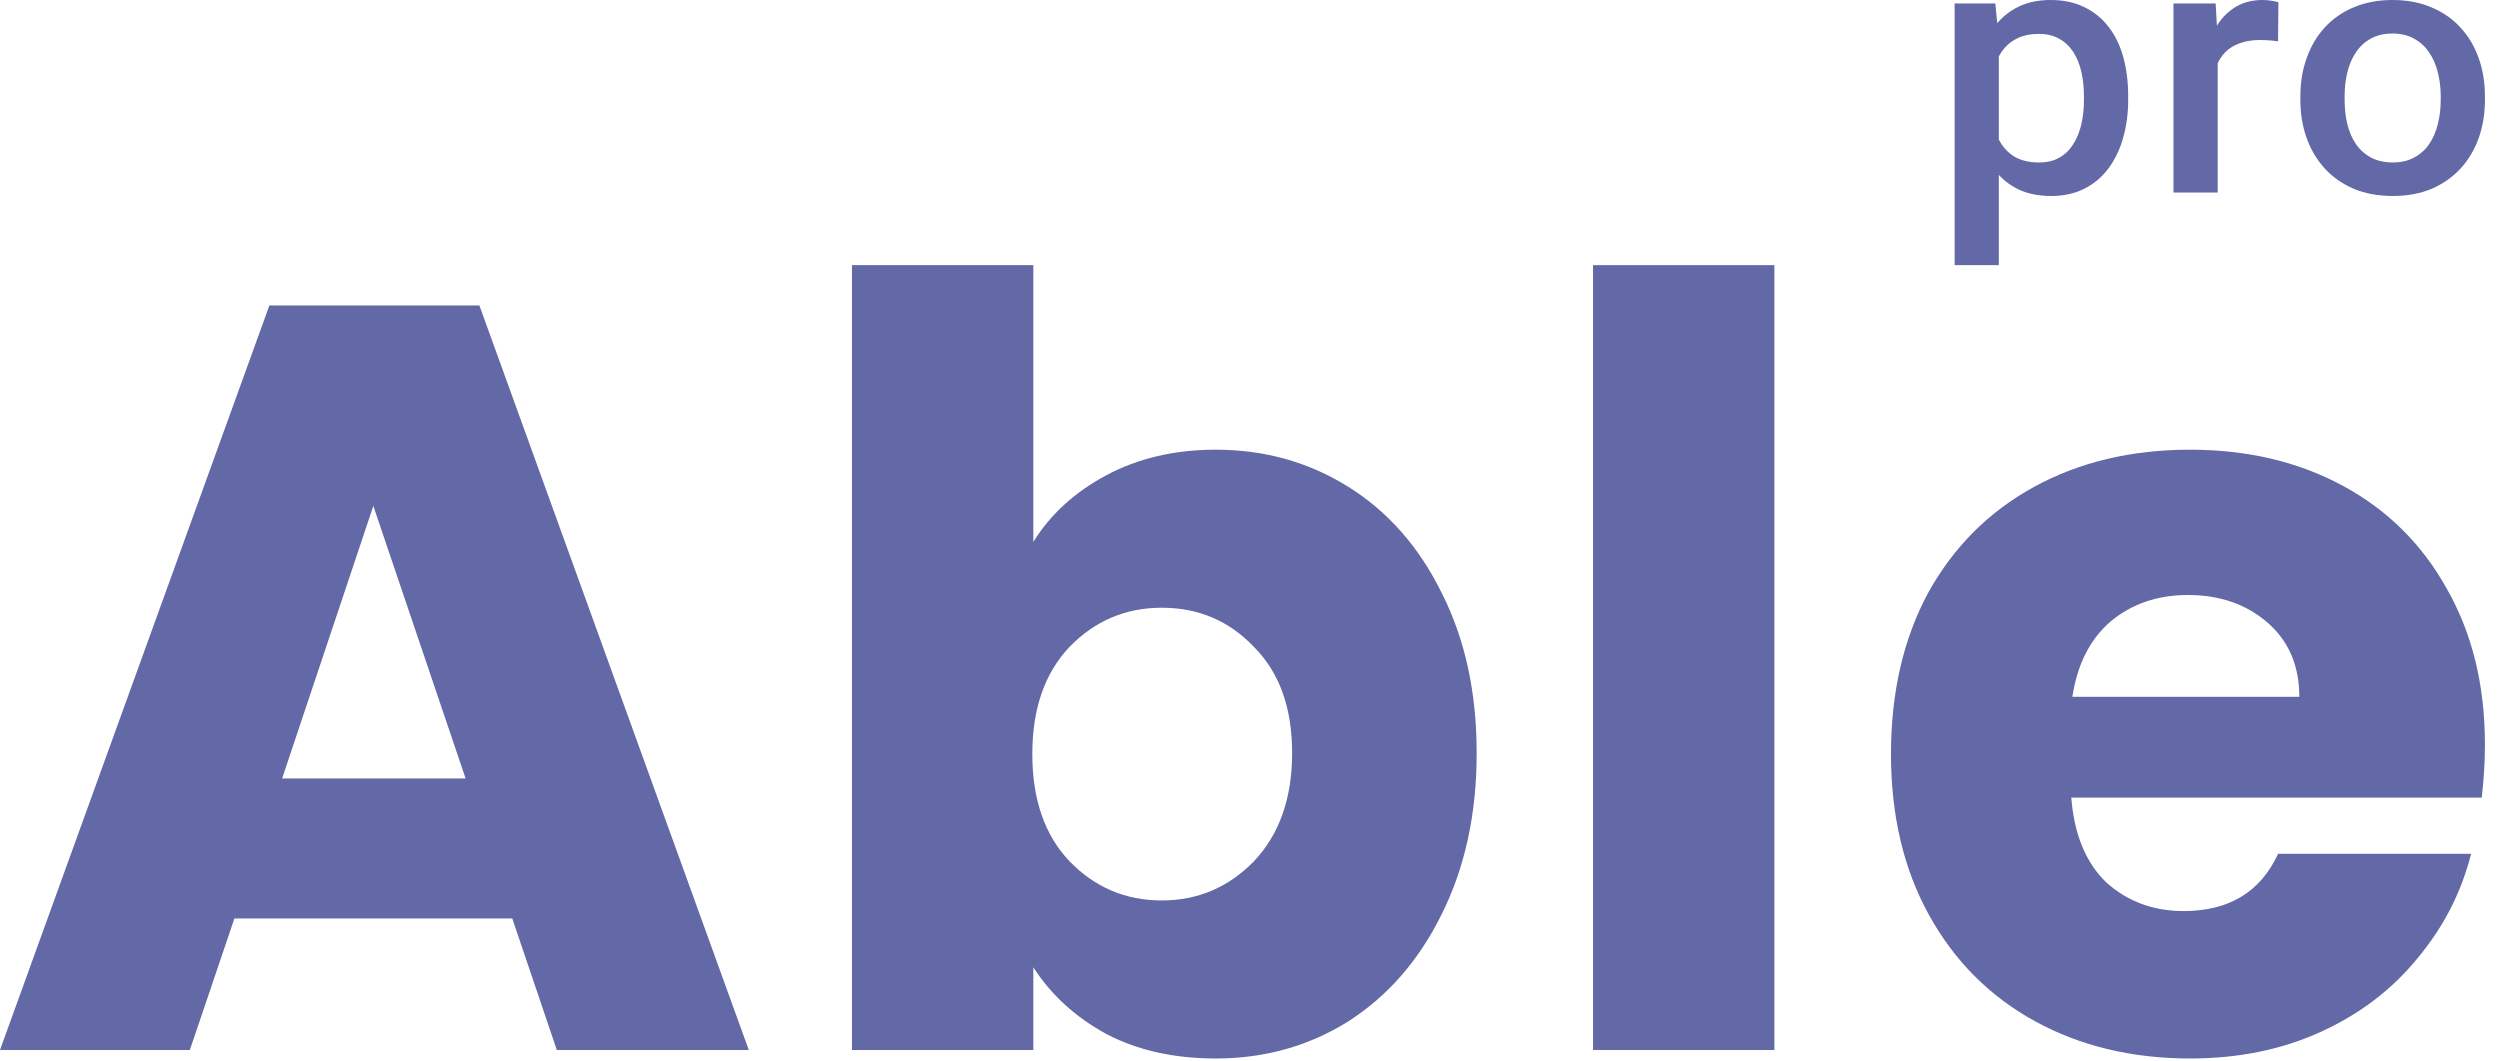
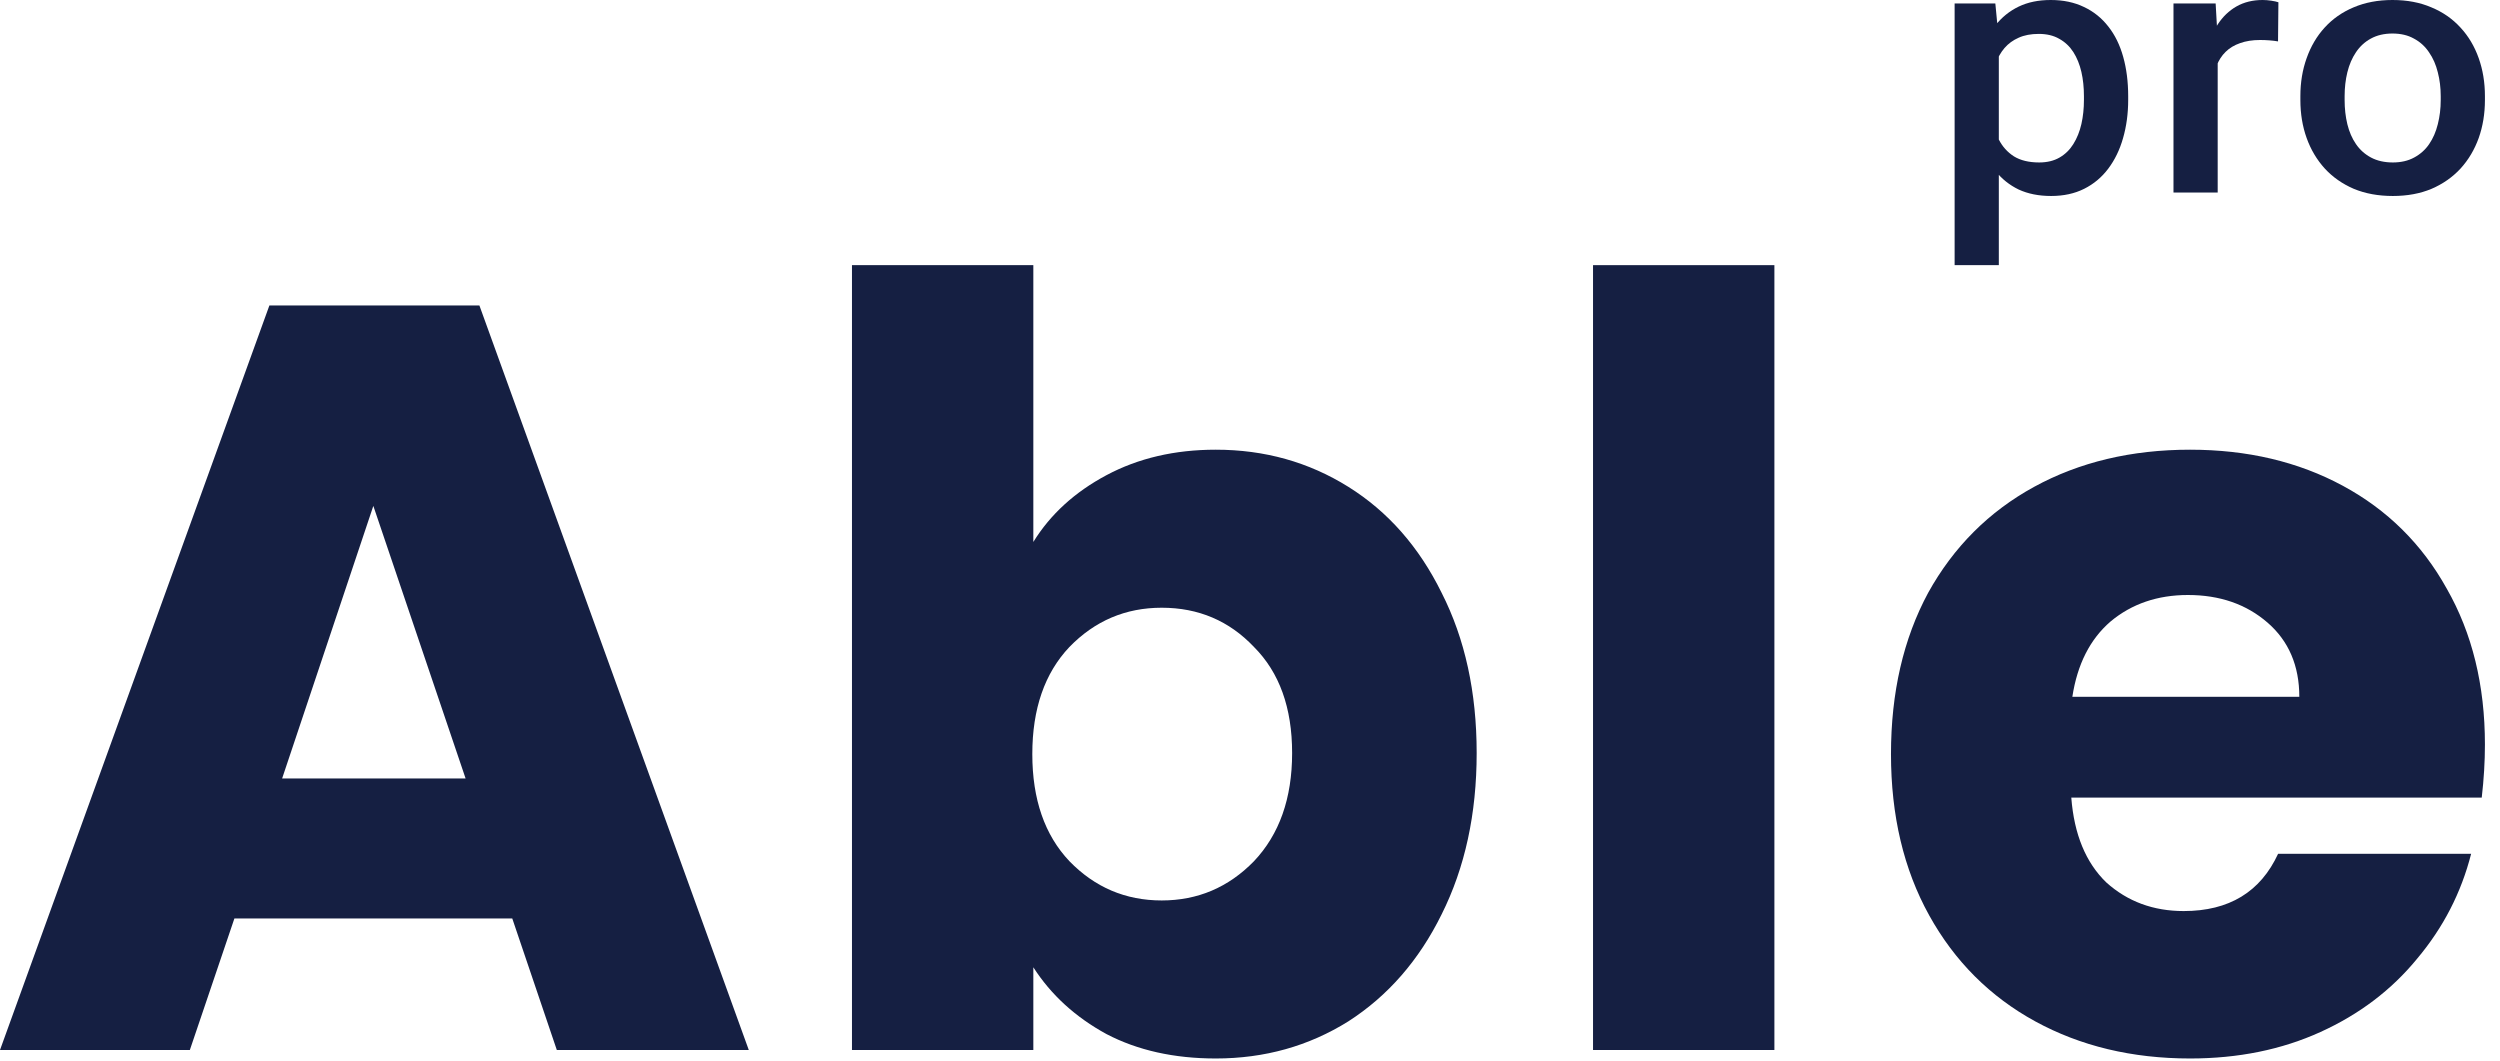
<svg xmlns="http://www.w3.org/2000/svg" width="66" height="28" viewBox="0 0 66 28" fill="none">
-   <path d="M52.769 1.051V7H51.602V0.092H52.677L52.769 1.051ZM56.184 2.541V2.638C56.184 3 56.138 3.337 56.048 3.648C55.961 3.955 55.83 4.224 55.656 4.455C55.485 4.682 55.273 4.859 55.021 4.985C54.77 5.111 54.479 5.174 54.15 5.174C53.824 5.174 53.538 5.117 53.292 5.003C53.05 4.886 52.845 4.722 52.677 4.51C52.51 4.298 52.374 4.049 52.271 3.763C52.17 3.474 52.099 3.157 52.057 2.813V2.439C52.099 2.074 52.17 1.742 52.271 1.443C52.374 1.145 52.51 0.888 52.677 0.673C52.845 0.458 53.05 0.292 53.292 0.175C53.535 0.058 53.817 0 54.14 0C54.469 0 54.761 0.061 55.016 0.184C55.272 0.304 55.486 0.477 55.66 0.701C55.835 0.922 55.966 1.19 56.053 1.503C56.14 1.814 56.184 2.16 56.184 2.541ZM55.016 2.638V2.541C55.016 2.31 54.994 2.097 54.949 1.9C54.903 1.7 54.832 1.525 54.736 1.374C54.639 1.224 54.514 1.107 54.363 1.024C54.214 0.938 54.035 0.895 53.825 0.895C53.618 0.895 53.441 0.928 53.292 0.996C53.144 1.061 53.02 1.151 52.919 1.268C52.819 1.385 52.742 1.522 52.687 1.679C52.632 1.832 52.593 2 52.571 2.181V3.076C52.61 3.297 52.676 3.5 52.769 3.684C52.863 3.869 52.995 4.016 53.166 4.127C53.341 4.235 53.564 4.289 53.835 4.289C54.045 4.289 54.224 4.245 54.372 4.159C54.521 4.073 54.642 3.955 54.736 3.804C54.832 3.651 54.903 3.474 54.949 3.274C54.994 3.074 55.016 2.862 55.016 2.638Z" fill="#6368a7" />
-   <path d="M58.547 1.042V5.082H57.38V0.092H58.493L58.547 1.042ZM60.15 0.06L60.14 1.093C60.069 1.081 59.991 1.071 59.907 1.065C59.827 1.059 59.746 1.056 59.665 1.056C59.465 1.056 59.289 1.084 59.137 1.139C58.986 1.191 58.858 1.268 58.755 1.37C58.655 1.468 58.577 1.588 58.522 1.729C58.468 1.871 58.435 2.029 58.425 2.204L58.159 2.223C58.159 1.909 58.191 1.619 58.256 1.351C58.321 1.084 58.417 0.848 58.547 0.646C58.679 0.443 58.844 0.284 59.041 0.171C59.241 0.057 59.472 0 59.733 0C59.804 0 59.88 0.006 59.961 0.018C60.045 0.031 60.108 0.045 60.15 0.06Z" fill="#6368a7" />
-   <path d="M60.73 2.642V2.536C60.73 2.177 60.785 1.843 60.895 1.536C61.005 1.225 61.163 0.956 61.37 0.729C61.58 0.498 61.835 0.32 62.135 0.194C62.438 0.065 62.781 0 63.161 0C63.546 0 63.888 0.065 64.188 0.194C64.492 0.32 64.748 0.498 64.958 0.729C65.168 0.956 65.328 1.225 65.438 1.536C65.547 1.843 65.602 2.177 65.602 2.536V2.642C65.602 3.002 65.547 3.336 65.438 3.643C65.328 3.95 65.168 4.219 64.958 4.45C64.748 4.677 64.493 4.856 64.193 4.985C63.893 5.111 63.552 5.174 63.171 5.174C62.787 5.174 62.443 5.111 62.14 4.985C61.84 4.856 61.584 4.677 61.375 4.45C61.165 4.219 61.005 3.95 60.895 3.643C60.785 3.336 60.73 3.002 60.73 2.642ZM61.898 2.536V2.642C61.898 2.867 61.922 3.079 61.97 3.279C62.019 3.478 62.094 3.654 62.198 3.804C62.301 3.955 62.434 4.073 62.595 4.159C62.756 4.245 62.949 4.289 63.171 4.289C63.388 4.289 63.575 4.245 63.733 4.159C63.894 4.073 64.027 3.955 64.13 3.804C64.233 3.654 64.309 3.478 64.358 3.279C64.409 3.079 64.435 2.867 64.435 2.642V2.536C64.435 2.315 64.409 2.106 64.358 1.909C64.309 1.709 64.232 1.532 64.125 1.379C64.022 1.225 63.89 1.105 63.728 1.019C63.57 0.93 63.381 0.885 63.161 0.885C62.942 0.885 62.752 0.93 62.59 1.019C62.432 1.105 62.301 1.225 62.198 1.379C62.094 1.532 62.019 1.709 61.97 1.909C61.922 2.106 61.898 2.315 61.898 2.536Z" fill="#6368a7" />
-   <path d="M13.524 24.248H6.188L5.012 27.72H0L7.112 8.064H12.656L19.768 27.72H14.7L13.524 24.248ZM12.292 20.552L9.856 13.356L7.448 20.552H12.292Z" fill="#6368a7" />
-   <path d="M27.28 14.308C27.729 13.58 28.372 12.992 29.212 12.544C30.052 12.096 31.014 11.872 32.096 11.872C33.385 11.872 34.551 12.199 35.596 12.852C36.642 13.505 37.463 14.439 38.06 15.652C38.676 16.865 38.984 18.275 38.984 19.88C38.984 21.485 38.676 22.904 38.06 24.136C37.463 25.349 36.642 26.292 35.596 26.964C34.551 27.617 33.385 27.944 32.096 27.944C30.995 27.944 30.034 27.729 29.212 27.3C28.391 26.852 27.747 26.264 27.28 25.536V27.72H22.492V7H27.28V14.308ZM34.112 19.88C34.112 18.685 33.776 17.752 33.105 17.08C32.451 16.389 31.639 16.044 30.669 16.044C29.716 16.044 28.904 16.389 28.233 17.08C27.579 17.771 27.253 18.713 27.253 19.908C27.253 21.103 27.579 22.045 28.233 22.736C28.904 23.427 29.716 23.772 30.669 23.772C31.62 23.772 32.432 23.427 33.105 22.736C33.776 22.027 34.112 21.075 34.112 19.88Z" fill="#6368a7" />
-   <path d="M46.844 7V27.72H42.056V7H46.844Z" fill="#6368a7" />
-   <path d="M65.602 19.656C65.602 20.104 65.574 20.571 65.518 21.056H54.682C54.757 22.027 55.065 22.773 55.606 23.296C56.166 23.8 56.848 24.052 57.65 24.052C58.845 24.052 59.676 23.548 60.142 22.54H65.238C64.977 23.567 64.501 24.491 63.81 25.312C63.138 26.133 62.289 26.777 61.262 27.244C60.236 27.711 59.088 27.944 57.818 27.944C56.288 27.944 54.925 27.617 53.73 26.964C52.536 26.311 51.602 25.377 50.93 24.164C50.258 22.951 49.922 21.532 49.922 19.908C49.922 18.284 50.249 16.865 50.902 15.652C51.574 14.439 52.508 13.505 53.702 12.852C54.897 12.199 56.269 11.872 57.818 11.872C59.33 11.872 60.674 12.189 61.85 12.824C63.026 13.459 63.941 14.364 64.594 15.54C65.266 16.716 65.602 18.088 65.602 19.656ZM60.702 18.396C60.702 17.575 60.422 16.921 59.862 16.436C59.302 15.951 58.602 15.708 57.762 15.708C56.96 15.708 56.278 15.941 55.718 16.408C55.177 16.875 54.841 17.537 54.71 18.396H60.702Z" fill="#6368a7" />
+   <path d="M52.769 1.051V7H51.602V0.092H52.677L52.769 1.051ZM56.184 2.541V2.638C56.184 3 56.138 3.337 56.048 3.648C55.961 3.955 55.83 4.224 55.656 4.455C55.485 4.682 55.273 4.859 55.021 4.985C54.77 5.111 54.479 5.174 54.15 5.174C53.824 5.174 53.538 5.117 53.292 5.003C53.05 4.886 52.845 4.722 52.677 4.51C52.51 4.298 52.374 4.049 52.271 3.763C52.17 3.474 52.099 3.157 52.057 2.813V2.439C52.099 2.074 52.17 1.742 52.271 1.443C52.374 1.145 52.51 0.888 52.677 0.673C52.845 0.458 53.05 0.292 53.292 0.175C53.535 0.058 53.817 0 54.14 0C54.469 0 54.761 0.061 55.016 0.184C55.272 0.304 55.486 0.477 55.66 0.701C55.835 0.922 55.966 1.19 56.053 1.503C56.14 1.814 56.184 2.16 56.184 2.541ZM55.016 2.638V2.541C55.016 2.31 54.994 2.097 54.949 1.9C54.903 1.7 54.832 1.525 54.736 1.374C54.639 1.224 54.514 1.107 54.363 1.024C54.214 0.938 54.035 0.895 53.825 0.895C53.618 0.895 53.441 0.928 53.292 0.996C53.144 1.061 53.02 1.151 52.919 1.268C52.819 1.385 52.742 1.522 52.687 1.679C52.632 1.832 52.593 2 52.571 2.181V3.076C52.61 3.297 52.676 3.5 52.769 3.684C52.863 3.869 52.995 4.016 53.166 4.127C53.341 4.235 53.564 4.289 53.835 4.289C54.045 4.289 54.224 4.245 54.372 4.159C54.521 4.073 54.642 3.955 54.736 3.804C54.832 3.651 54.903 3.474 54.949 3.274C54.994 3.074 55.016 2.862 55.016 2.638Z" fill="#151f42" />
+   <path d="M58.547 1.042V5.082H57.38V0.092H58.493L58.547 1.042ZM60.15 0.06L60.14 1.093C60.069 1.081 59.991 1.071 59.907 1.065C59.827 1.059 59.746 1.056 59.665 1.056C59.465 1.056 59.289 1.084 59.137 1.139C58.986 1.191 58.858 1.268 58.755 1.37C58.655 1.468 58.577 1.588 58.522 1.729C58.468 1.871 58.435 2.029 58.425 2.204L58.159 2.223C58.159 1.909 58.191 1.619 58.256 1.351C58.321 1.084 58.417 0.848 58.547 0.646C58.679 0.443 58.844 0.284 59.041 0.171C59.241 0.057 59.472 0 59.733 0C59.804 0 59.88 0.006 59.961 0.018C60.045 0.031 60.108 0.045 60.15 0.06Z" fill="#151f42" />
+   <path d="M60.73 2.642V2.536C60.73 2.177 60.785 1.843 60.895 1.536C61.005 1.225 61.163 0.956 61.37 0.729C61.58 0.498 61.835 0.32 62.135 0.194C62.438 0.065 62.781 0 63.161 0C63.546 0 63.888 0.065 64.188 0.194C64.492 0.32 64.748 0.498 64.958 0.729C65.168 0.956 65.328 1.225 65.438 1.536C65.547 1.843 65.602 2.177 65.602 2.536V2.642C65.602 3.002 65.547 3.336 65.438 3.643C65.328 3.95 65.168 4.219 64.958 4.45C64.748 4.677 64.493 4.856 64.193 4.985C63.893 5.111 63.552 5.174 63.171 5.174C62.787 5.174 62.443 5.111 62.14 4.985C61.84 4.856 61.584 4.677 61.375 4.45C61.165 4.219 61.005 3.95 60.895 3.643C60.785 3.336 60.73 3.002 60.73 2.642ZM61.898 2.536V2.642C61.898 2.867 61.922 3.079 61.97 3.279C62.019 3.478 62.094 3.654 62.198 3.804C62.301 3.955 62.434 4.073 62.595 4.159C62.756 4.245 62.949 4.289 63.171 4.289C63.388 4.289 63.575 4.245 63.733 4.159C63.894 4.073 64.027 3.955 64.13 3.804C64.233 3.654 64.309 3.478 64.358 3.279C64.409 3.079 64.435 2.867 64.435 2.642V2.536C64.435 2.315 64.409 2.106 64.358 1.909C64.309 1.709 64.232 1.532 64.125 1.379C64.022 1.225 63.89 1.105 63.728 1.019C63.57 0.93 63.381 0.885 63.161 0.885C62.942 0.885 62.752 0.93 62.59 1.019C62.432 1.105 62.301 1.225 62.198 1.379C62.094 1.532 62.019 1.709 61.97 1.909C61.922 2.106 61.898 2.315 61.898 2.536Z" fill="#151f42" />
+   <path d="M13.524 24.248H6.188L5.012 27.72H0L7.112 8.064H12.656L19.768 27.72H14.7L13.524 24.248ZM12.292 20.552L9.856 13.356L7.448 20.552H12.292Z" fill="#151f42" />
+   <path d="M27.28 14.308C27.729 13.58 28.372 12.992 29.212 12.544C30.052 12.096 31.014 11.872 32.096 11.872C33.385 11.872 34.551 12.199 35.596 12.852C36.642 13.505 37.463 14.439 38.06 15.652C38.676 16.865 38.984 18.275 38.984 19.88C38.984 21.485 38.676 22.904 38.06 24.136C37.463 25.349 36.642 26.292 35.596 26.964C34.551 27.617 33.385 27.944 32.096 27.944C30.995 27.944 30.034 27.729 29.212 27.3C28.391 26.852 27.747 26.264 27.28 25.536V27.72H22.492V7H27.28V14.308ZM34.112 19.88C34.112 18.685 33.776 17.752 33.105 17.08C32.451 16.389 31.639 16.044 30.669 16.044C29.716 16.044 28.904 16.389 28.233 17.08C27.579 17.771 27.253 18.713 27.253 19.908C27.253 21.103 27.579 22.045 28.233 22.736C28.904 23.427 29.716 23.772 30.669 23.772C31.62 23.772 32.432 23.427 33.105 22.736C33.776 22.027 34.112 21.075 34.112 19.88Z" fill="#151f42" />
+   <path d="M46.844 7V27.72H42.056V7H46.844Z" fill="#151f42" />
+   <path d="M65.602 19.656C65.602 20.104 65.574 20.571 65.518 21.056H54.682C54.757 22.027 55.065 22.773 55.606 23.296C56.166 23.8 56.848 24.052 57.65 24.052C58.845 24.052 59.676 23.548 60.142 22.54H65.238C64.977 23.567 64.501 24.491 63.81 25.312C63.138 26.133 62.289 26.777 61.262 27.244C60.236 27.711 59.088 27.944 57.818 27.944C56.288 27.944 54.925 27.617 53.73 26.964C52.536 26.311 51.602 25.377 50.93 24.164C50.258 22.951 49.922 21.532 49.922 19.908C49.922 18.284 50.249 16.865 50.902 15.652C51.574 14.439 52.508 13.505 53.702 12.852C54.897 12.199 56.269 11.872 57.818 11.872C59.33 11.872 60.674 12.189 61.85 12.824C63.026 13.459 63.941 14.364 64.594 15.54C65.266 16.716 65.602 18.088 65.602 19.656ZM60.702 18.396C60.702 17.575 60.422 16.921 59.862 16.436C59.302 15.951 58.602 15.708 57.762 15.708C56.96 15.708 56.278 15.941 55.718 16.408C55.177 16.875 54.841 17.537 54.71 18.396H60.702Z" fill="#151f42" />
</svg>
